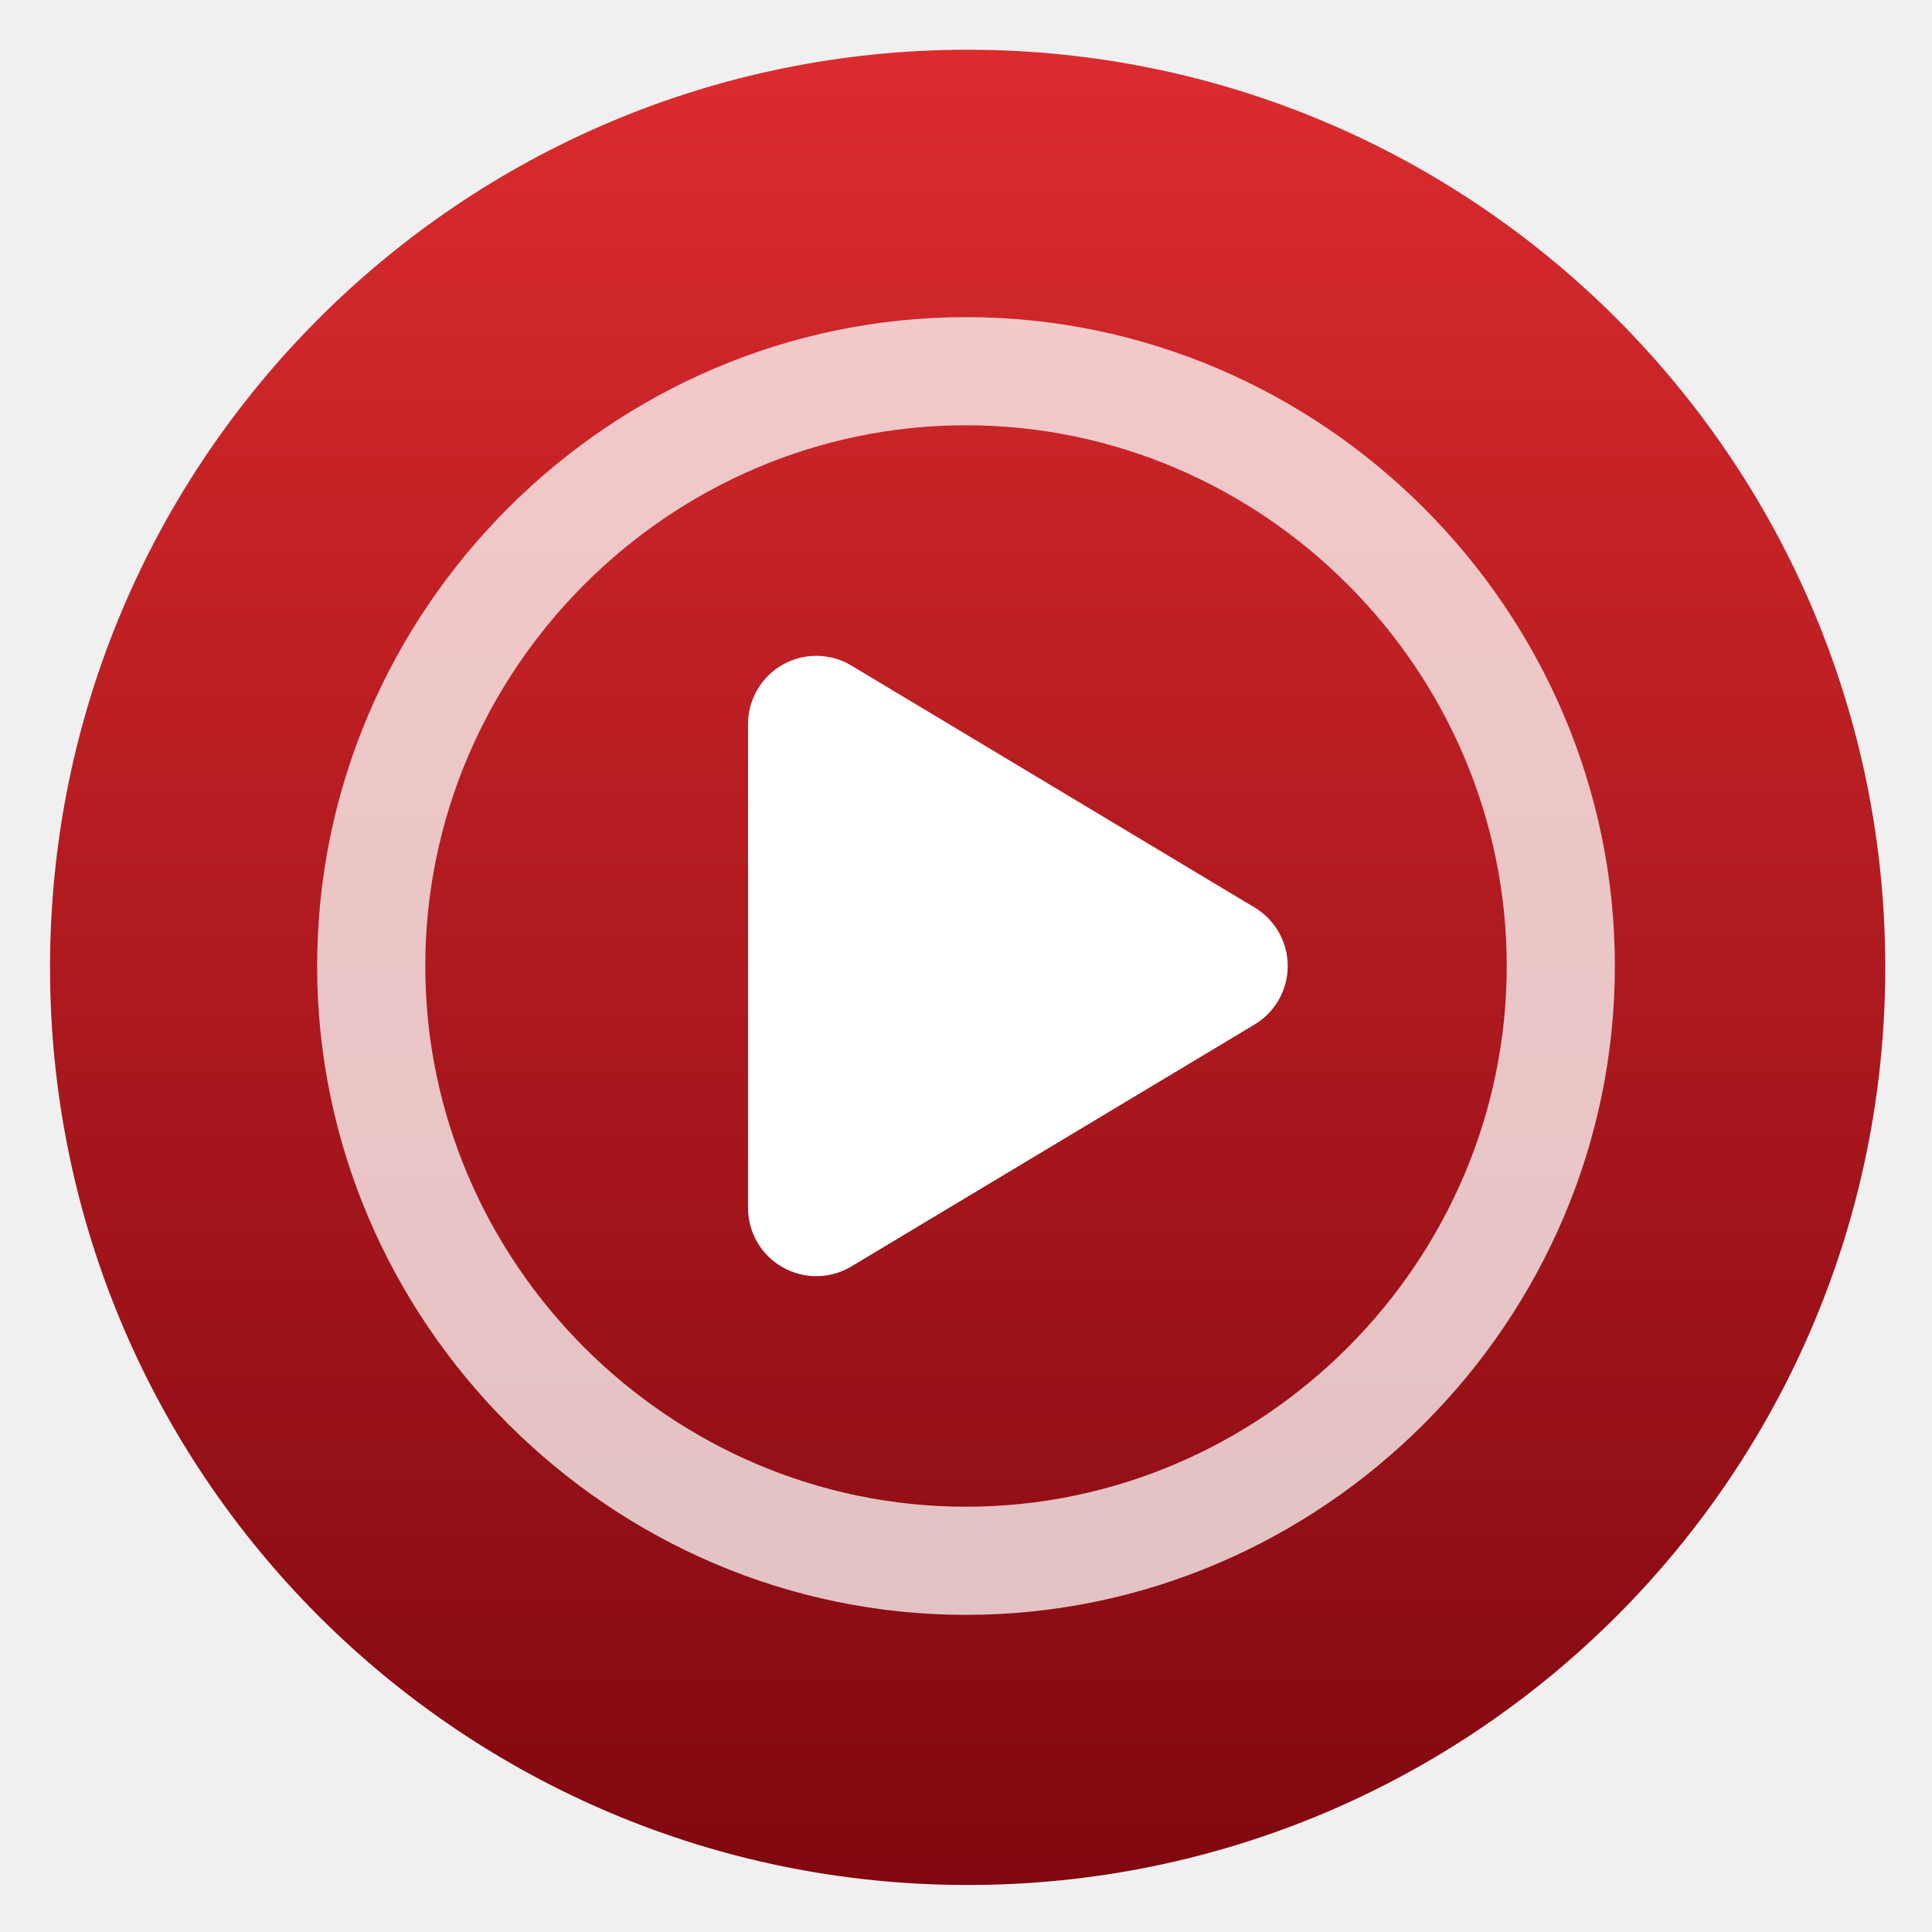
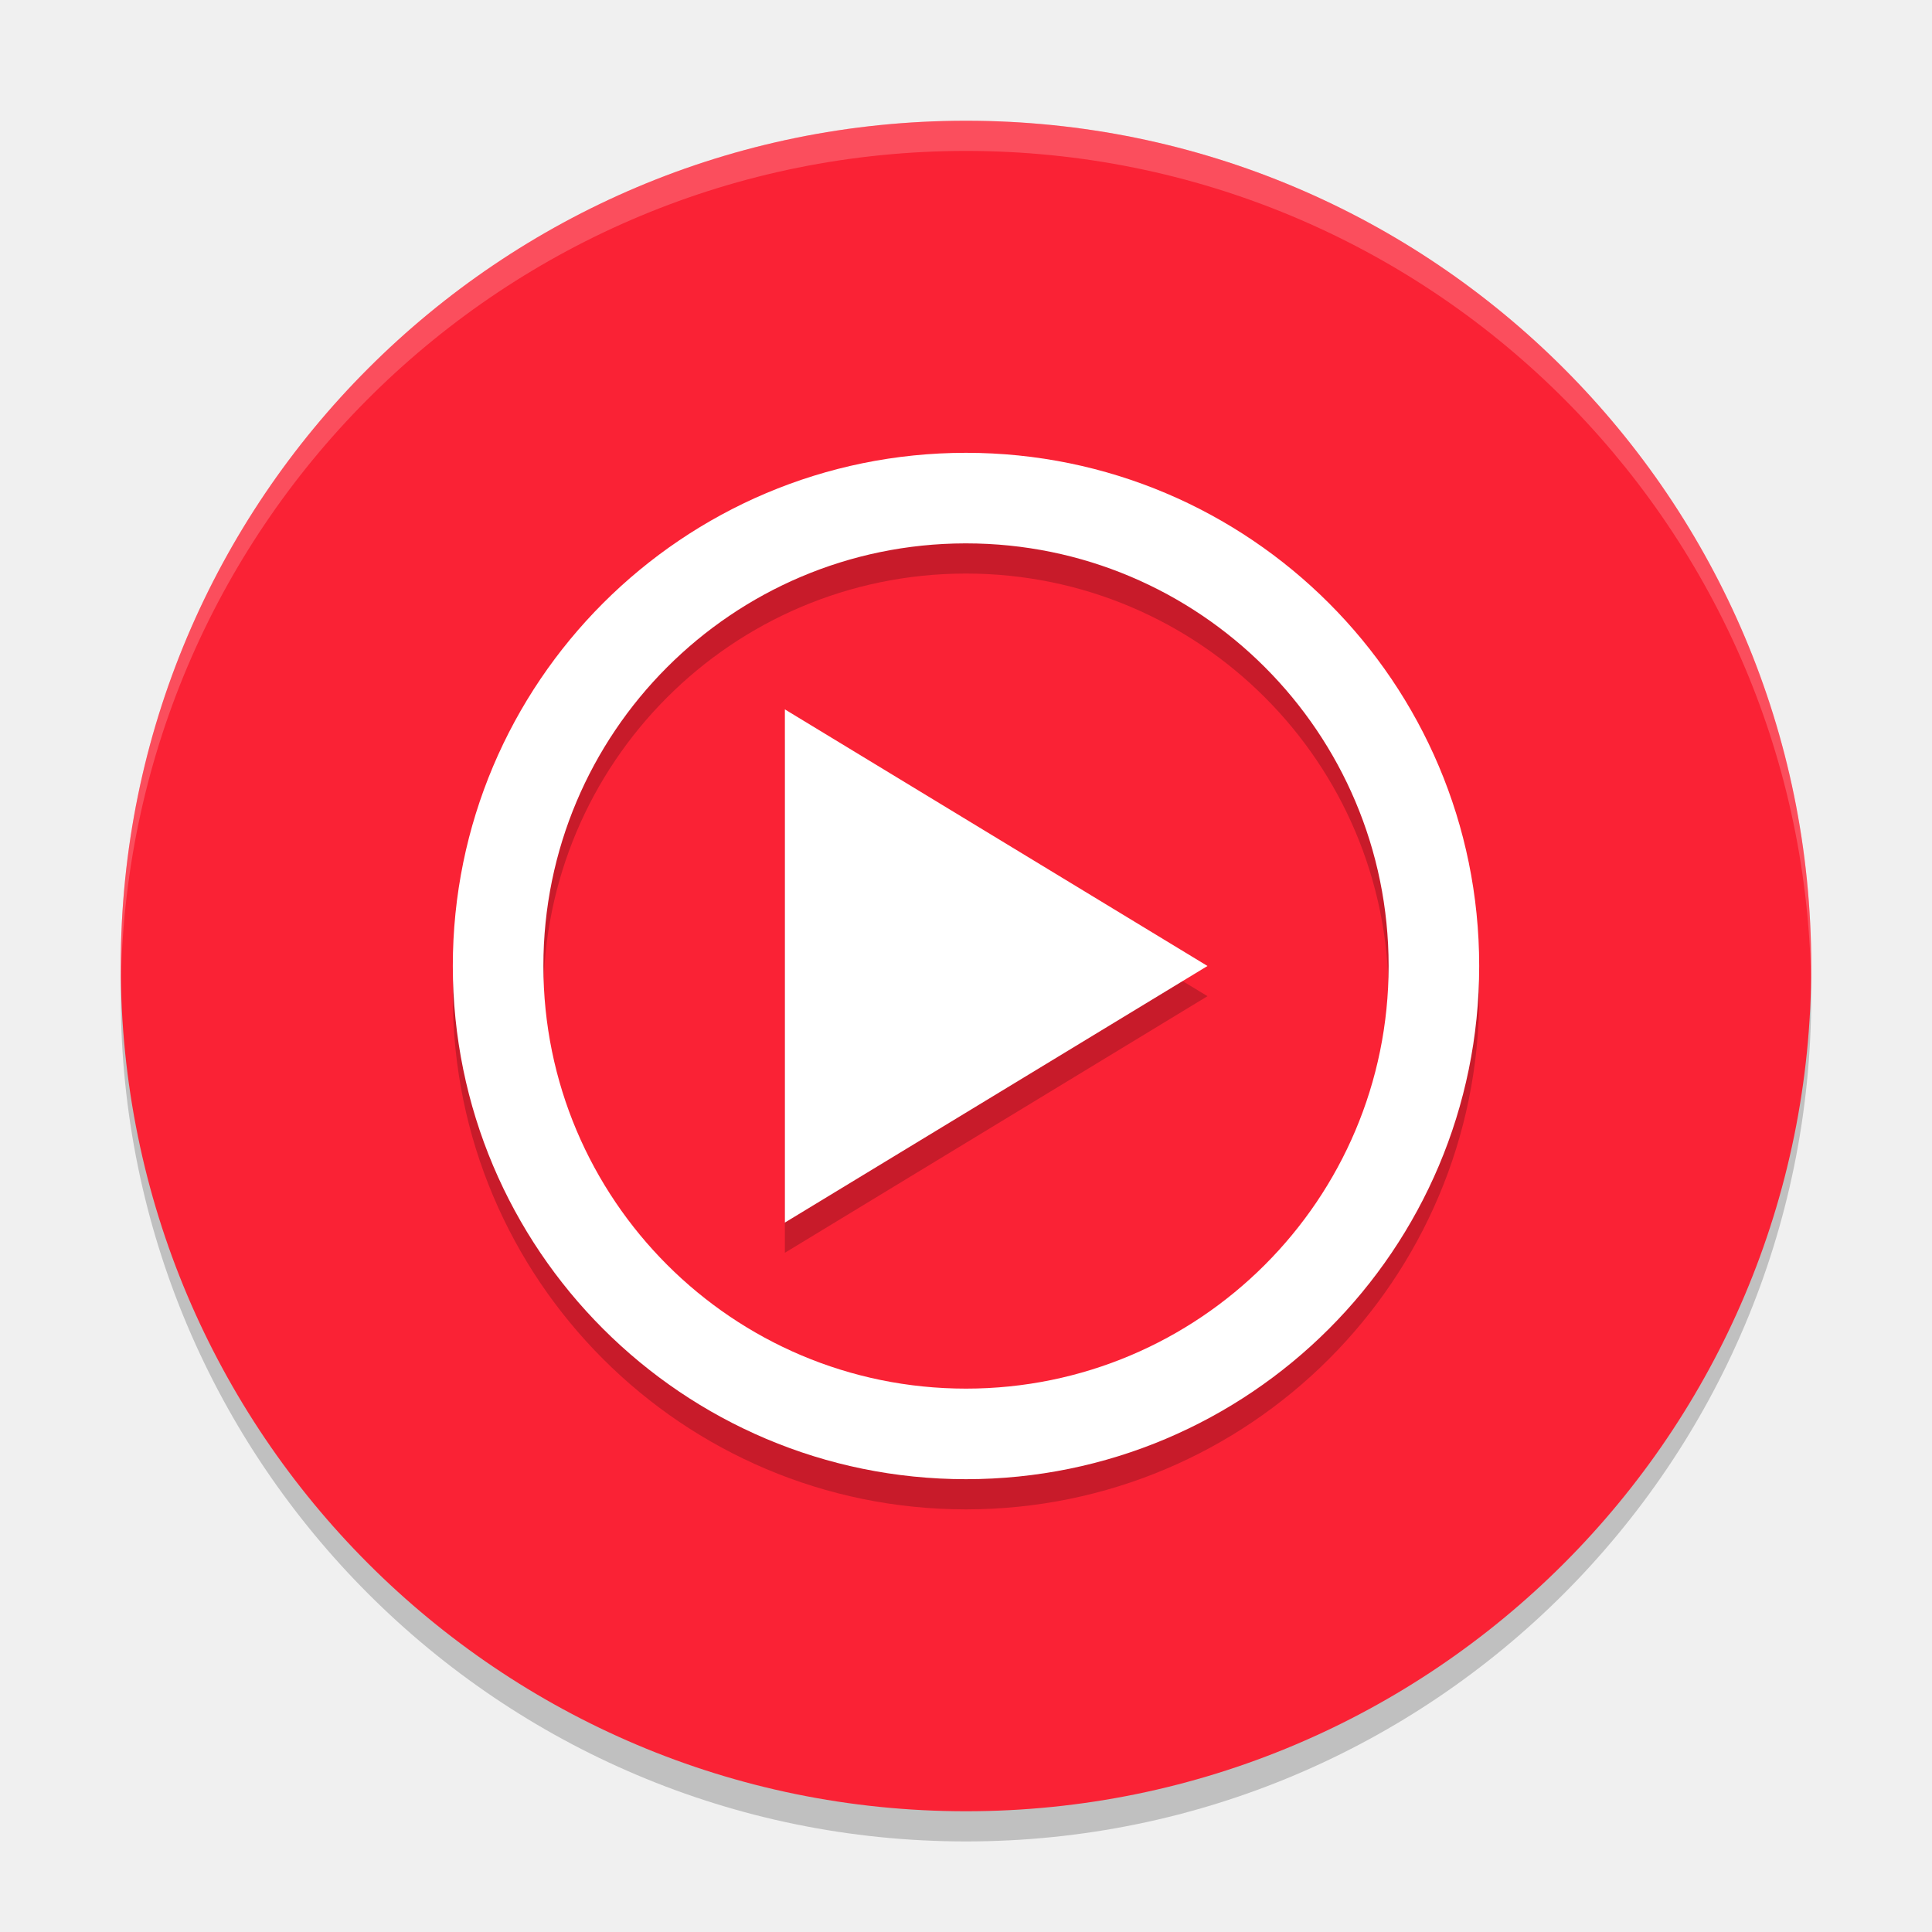
- <svg xmlns="http://www.w3.org/2000/svg" clip-rule="evenodd" fill-rule="evenodd" stroke-linejoin="round" stroke-miterlimit="2" viewBox="0 0 48 48">
-   <linearGradient id="a" x2="1" gradientTransform="matrix(-1.415e-5 -45.5933 32.3044 -1.998e-5 292.215 46.8318)" gradientUnits="userSpaceOnUse">
-     <stop stop-color="#810810" offset="0" />
-     <stop stop-color="#db2b2e" offset="1" />
-   </linearGradient>
-   <circle cx="24.041" cy="24.034" r="22.798" fill="url(#a)" />
-   <g fill="#ffffff" fill-rule="nonzero">
-     <path d="m31.171 22.547c.51.306.822.858.822 1.453s-.312 1.147-.822 1.453c-2.749 1.649-7.213 4.328-10.02 6.012-.523.314-1.175.322-1.706.021-.532-.301-.86-.864-.86-1.474 0-3.334 0-8.69 0-12.024 0-.61.328-1.173.86-1.474.531-.301 1.183-.293 1.706.021 2.807 1.684 7.271 4.363 10.02 6.012z" />
-     <path d="m24 7.879c-8.844 0-16.121 7.277-16.121 16.121s7.277 16.121 16.121 16.121 16.121-7.277 16.121-16.121-7.277-16.121-16.121-16.121zm-.026 2.687h.026c7.37 0 13.434 6.064 13.434 13.434s-6.064 13.434-13.434 13.434-13.434-6.064-13.434-13.434c0-7.36 6.048-13.42 13.408-13.434z" fill-opacity=".75" />
-   </g>
+ <svg xmlns="http://www.w3.org/2000/svg" width="64" height="64" version="1.1">
+   <circle style="opacity:0.2" cx="32" cy="33" r="28" />
+   <circle style="fill:#fa2235" cx="32" cy="32" r="28" />
+   <path style="opacity:0.2" d="M 32,16 A 17,17 0 0 0 15,33 17,17 0 0 0 32,50 17,17 0 0 0 49,33 17,17 0 0 0 32,16 Z m -0.027,3 A 14,14 0 0 1 32,19 14,14 0 0 1 46,33 14,14 0 0 1 32,47 14,14 0 0 1 18,33 14,14 0 0 1 31.973,19 Z M 26,24.5 V 33 41.5 L 33,37.25 40,33 33,28.75 Z" />
+   <path style="fill:#ffffff" transform="matrix(1.347151,0,0,1.416667,-1.863068,-2.60839)" d="m 31.075,24.429 -5.196,3 -5.196,3 0,-6 0,-6 5.196,3 z" />
+   <path style="fill:#ffffff" d="M 32 15 A 17 17 0 0 0 15 32 A 17 17 0 0 0 32 49 A 17 17 0 0 0 49 32 A 17 17 0 0 0 32 15 z M 31.973 18 A 14 14 0 0 1 32 18 A 14 14 0 0 1 46 32 A 14 14 0 0 1 32 46 A 14 14 0 0 1 18 32 A 14 14 0 0 1 31.973 18 z" />
+   <path style="fill:#ffffff;opacity:0.2" d="M 32 4 A 28 28 0 0 0 4 32 A 28 28 0 0 0 4.006 32.51 A 28 28 0 0 1 32 5 A 28 28 0 0 1 59.994 32.49 A 28 28 0 0 0 60 32 A 28 28 0 0 0 32 4 z" />
</svg>
